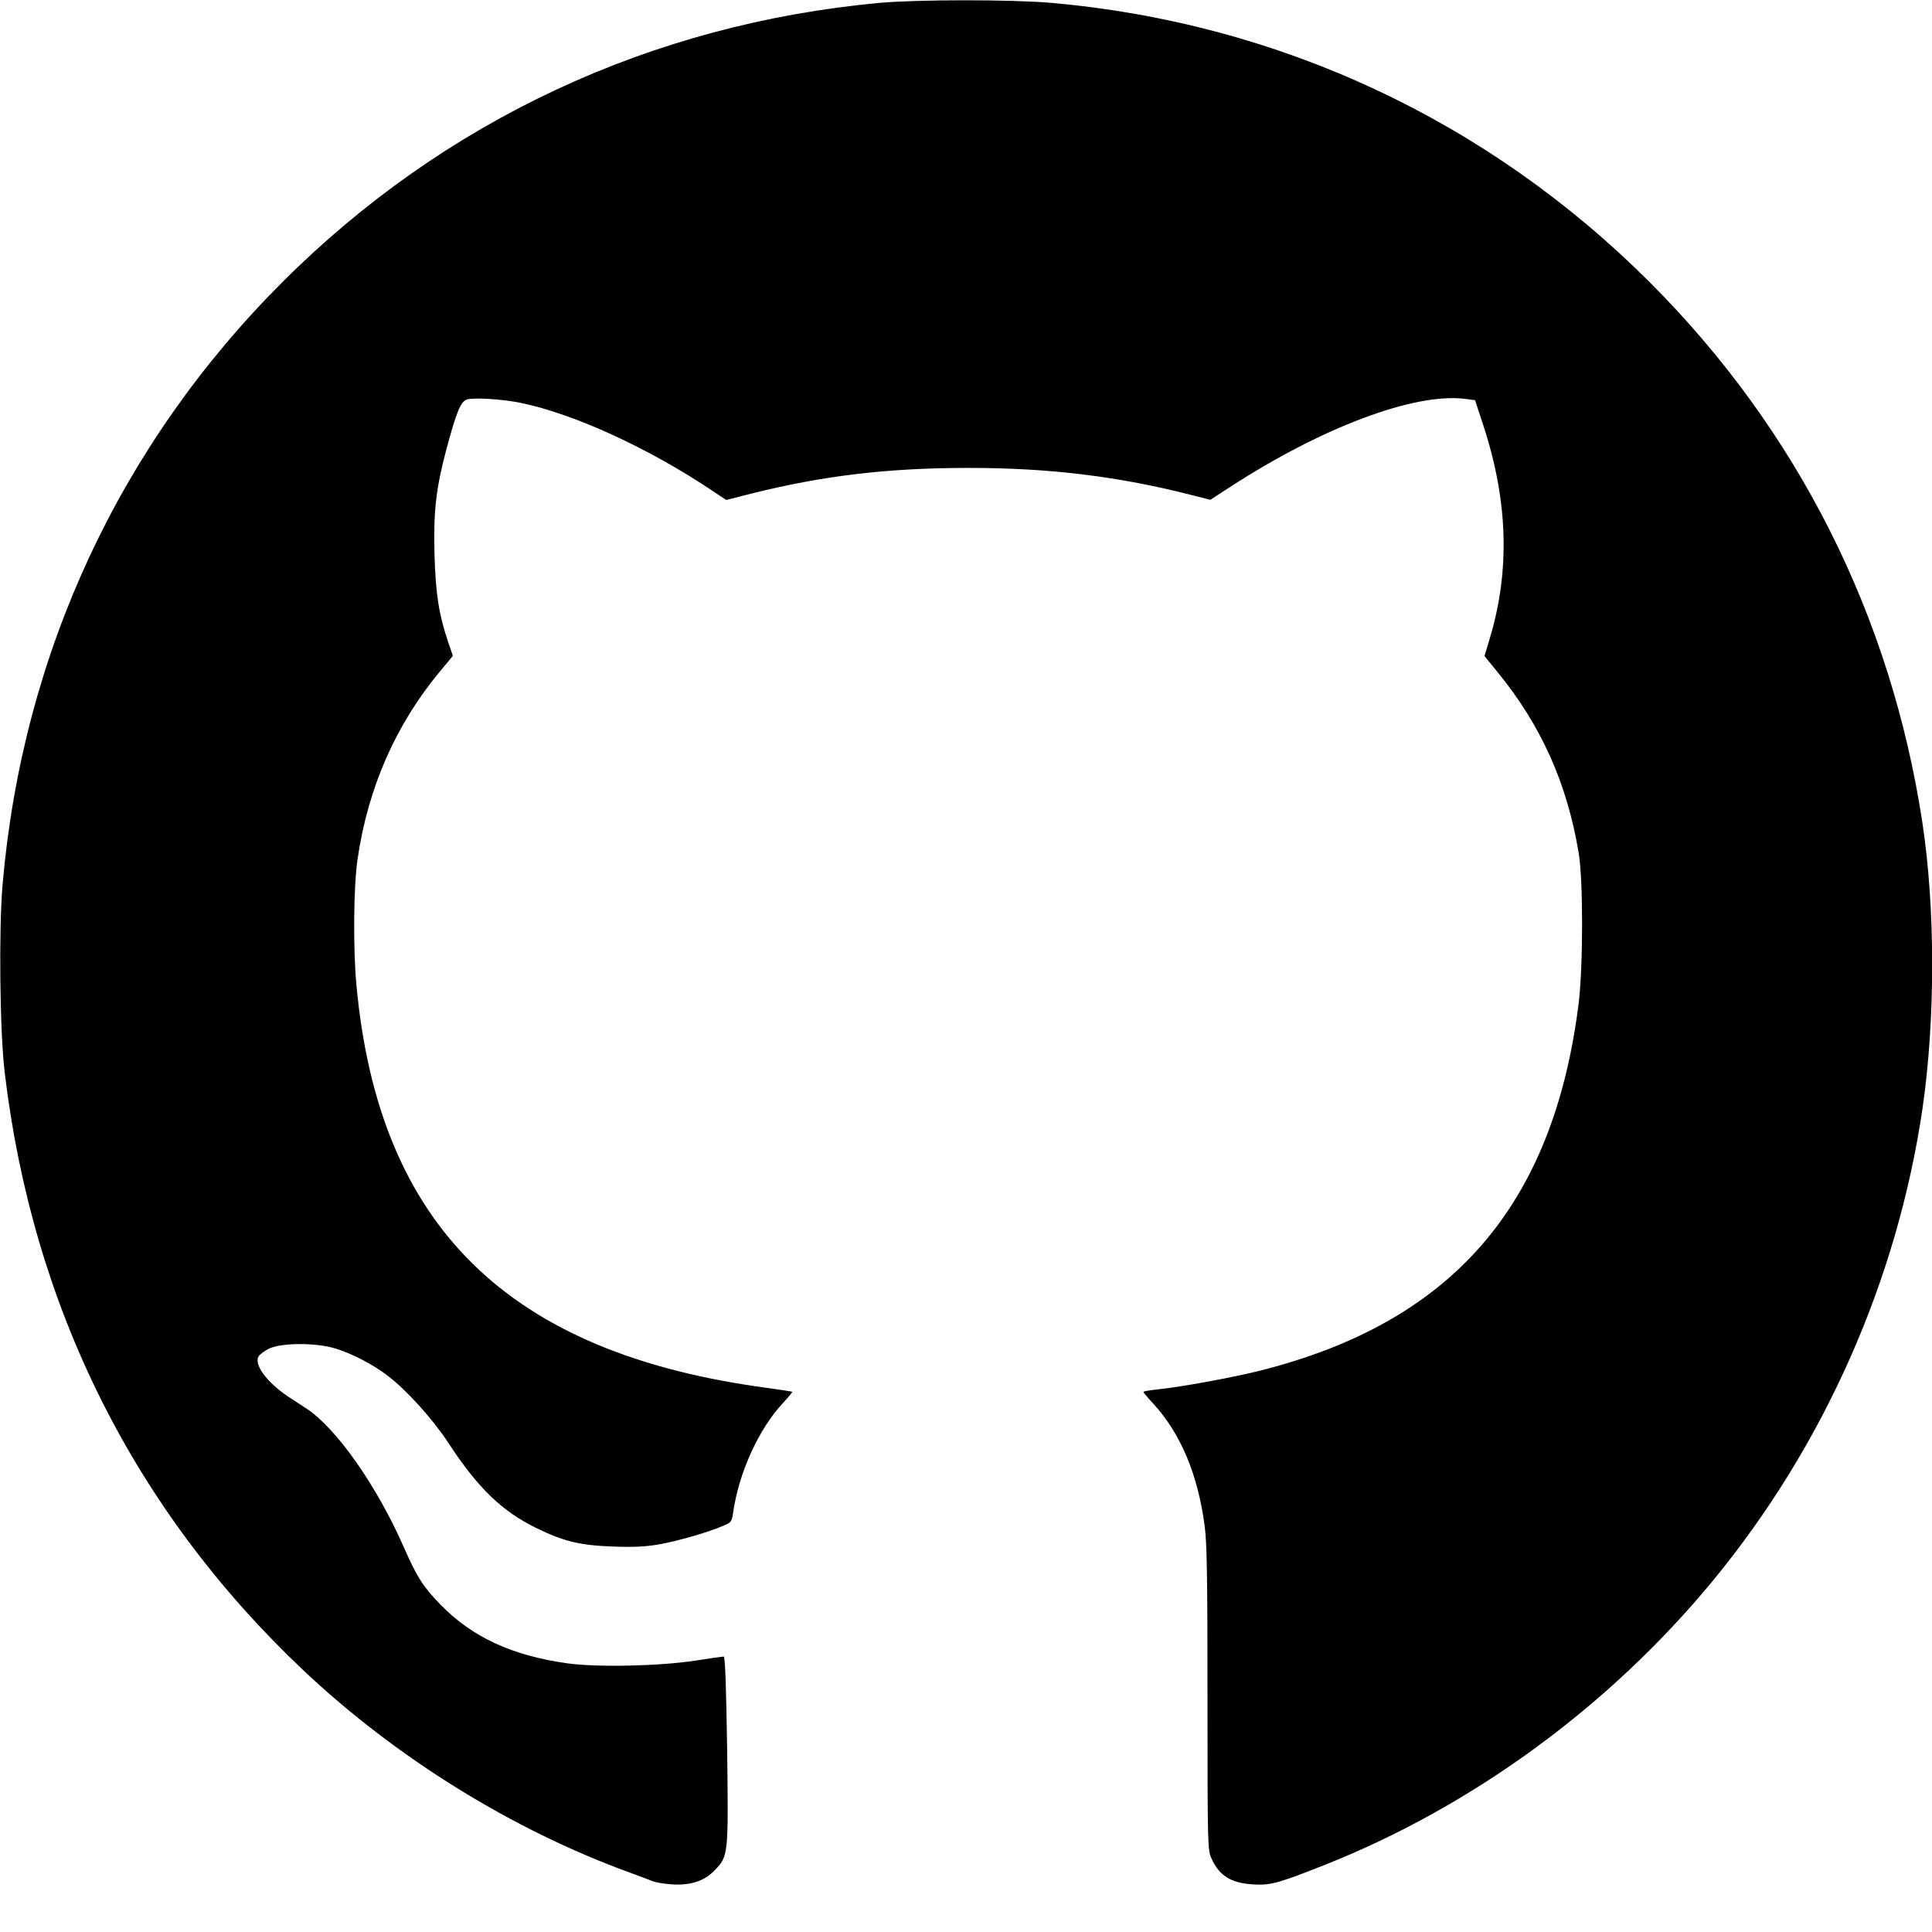
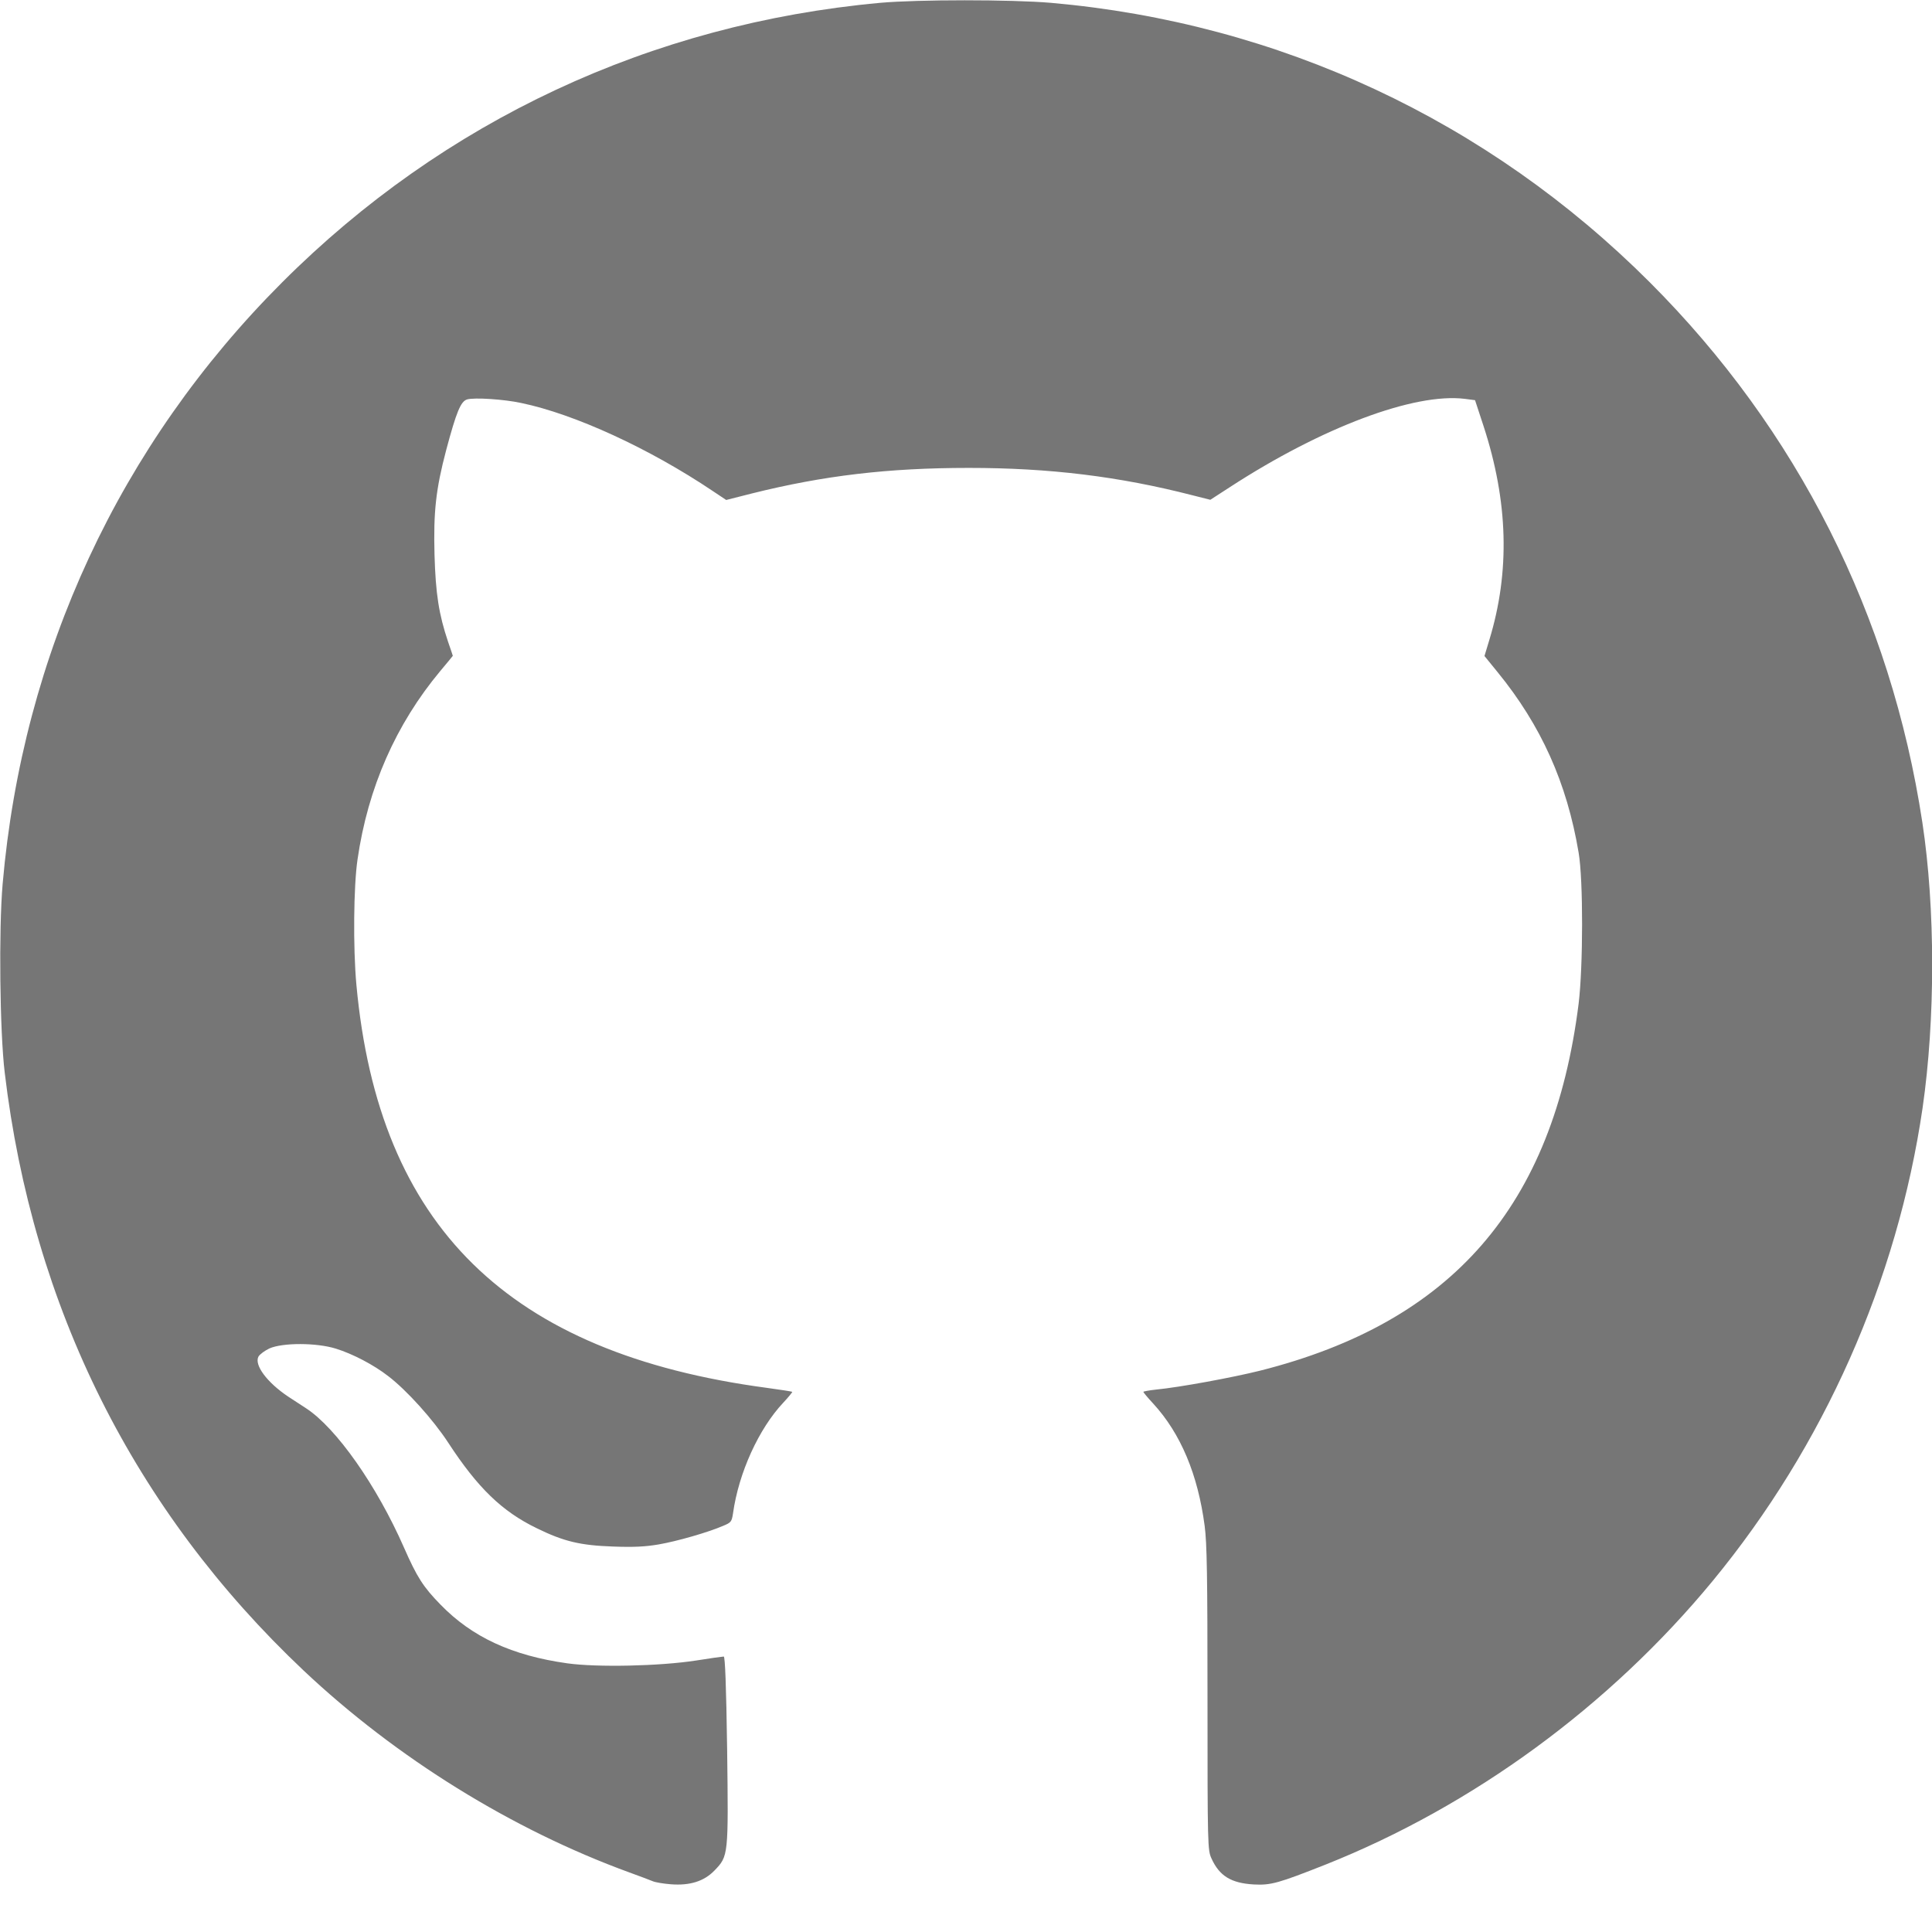
<svg xmlns="http://www.w3.org/2000/svg" version="1.0" width="1024pt" height="1024pt" viewBox="0 0 1024 1024" preserveAspectRatio="xMidYMid meet">
-   <g transform="translate(0,1024) scale(0.1,-0.1)" fill="#000000" stroke="none">
+   <g transform="translate(0,1024) scale(0.1,-0.1)" fill="#767676" stroke="none">
    <path d="M4665 10225 c-1214 -111 -2313 -625 -3169 -1481 -862 -862 -1376 -1969 -1482 -3189 -21 -242 -15 -785 11 -1000 148 -1244 686 -2321 1584 -3169 491 -463 1106 -844 1726 -1070 55 -20 111 -41 125 -47 14 -6 57 -13 95 -16 102 -8 177 16 232 73 74 77 74 78 67 641 -5 344 -11 493 -18 493 -6 0 -72 -9 -146 -21 -194 -30 -525 -37 -683 -15 -293 41 -505 139 -672 311 -92 94 -125 146 -194 303 -144 328 -359 634 -519 738 -31 20 -74 48 -95 62 -112 75 -181 168 -157 212 7 12 33 31 58 43 70 31 249 31 352 -1 90 -28 201 -86 278 -146 98 -75 237 -229 318 -353 156 -239 285 -364 469 -453 143 -70 230 -91 405 -97 109 -4 169 -1 240 11 99 17 262 64 341 98 44 18 47 22 54 66 30 216 137 450 267 588 28 30 49 56 47 57 -2 2 -62 11 -134 21 -1372 183 -2058 856 -2176 2136 -18 196 -15 523 6 665 55 380 203 716 439 999 36 43 66 79 66 80 0 1 -11 34 -25 74 -49 146 -66 254 -72 462 -6 227 7 347 62 555 54 202 77 258 111 268 38 11 195 1 287 -19 283 -59 679 -241 1014 -466 l72 -48 138 35 c377 94 719 135 1148 135 428 0 796 -45 1185 -145 l95 -24 105 68 c488 317 977 500 1244 467 l54 -7 45 -137 c131 -401 141 -772 31 -1133 l-26 -86 70 -86 c230 -282 367 -586 429 -956 25 -145 24 -604 0 -801 -135 -1072 -670 -1688 -1689 -1945 -144 -36 -426 -88 -550 -100 -38 -4 -68 -10 -68 -12 0 -3 23 -31 52 -62 146 -159 237 -376 273 -649 12 -92 15 -262 15 -915 0 -786 1 -803 21 -847 42 -93 104 -131 224 -138 91 -5 132 7 380 105 782 311 1506 841 2052 1503 590 716 979 1593 1113 2507 68 470 68 1058 -1 1513 -167 1099 -663 2082 -1445 2864 -858 858 -1966 1375 -3174 1481 -213 18 -703 18 -905 0z" />
  </g>
</svg>
